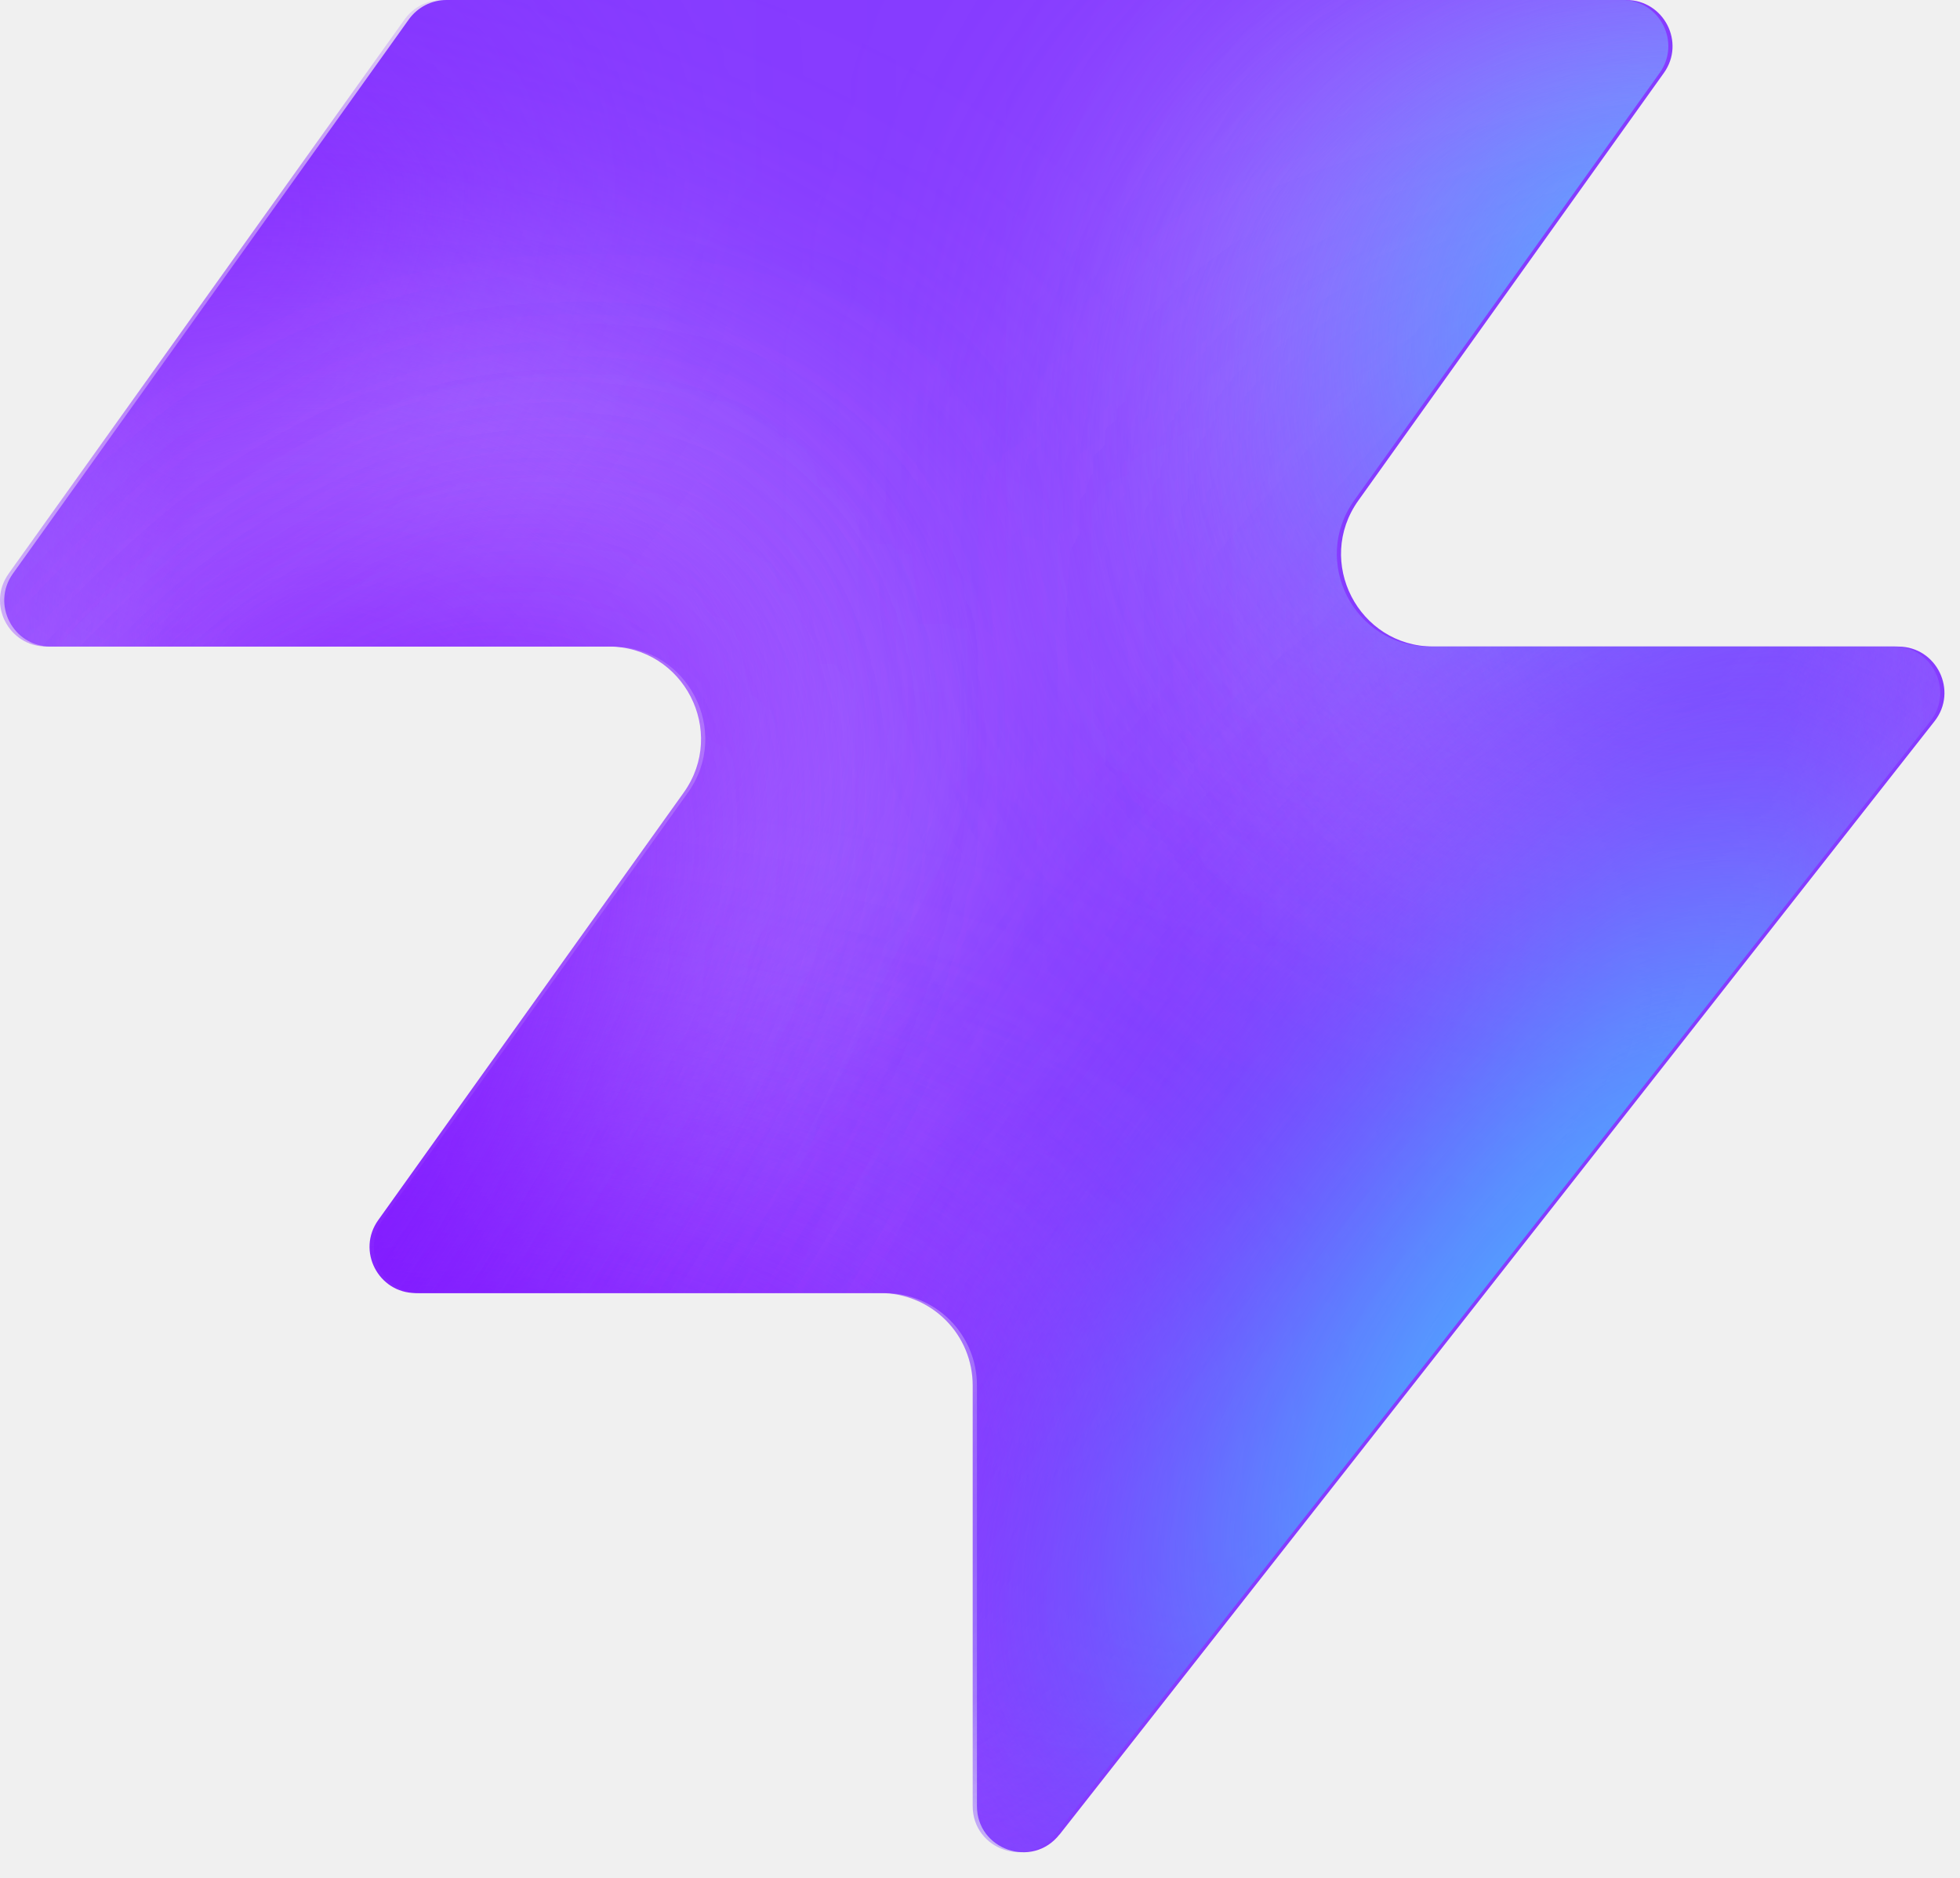
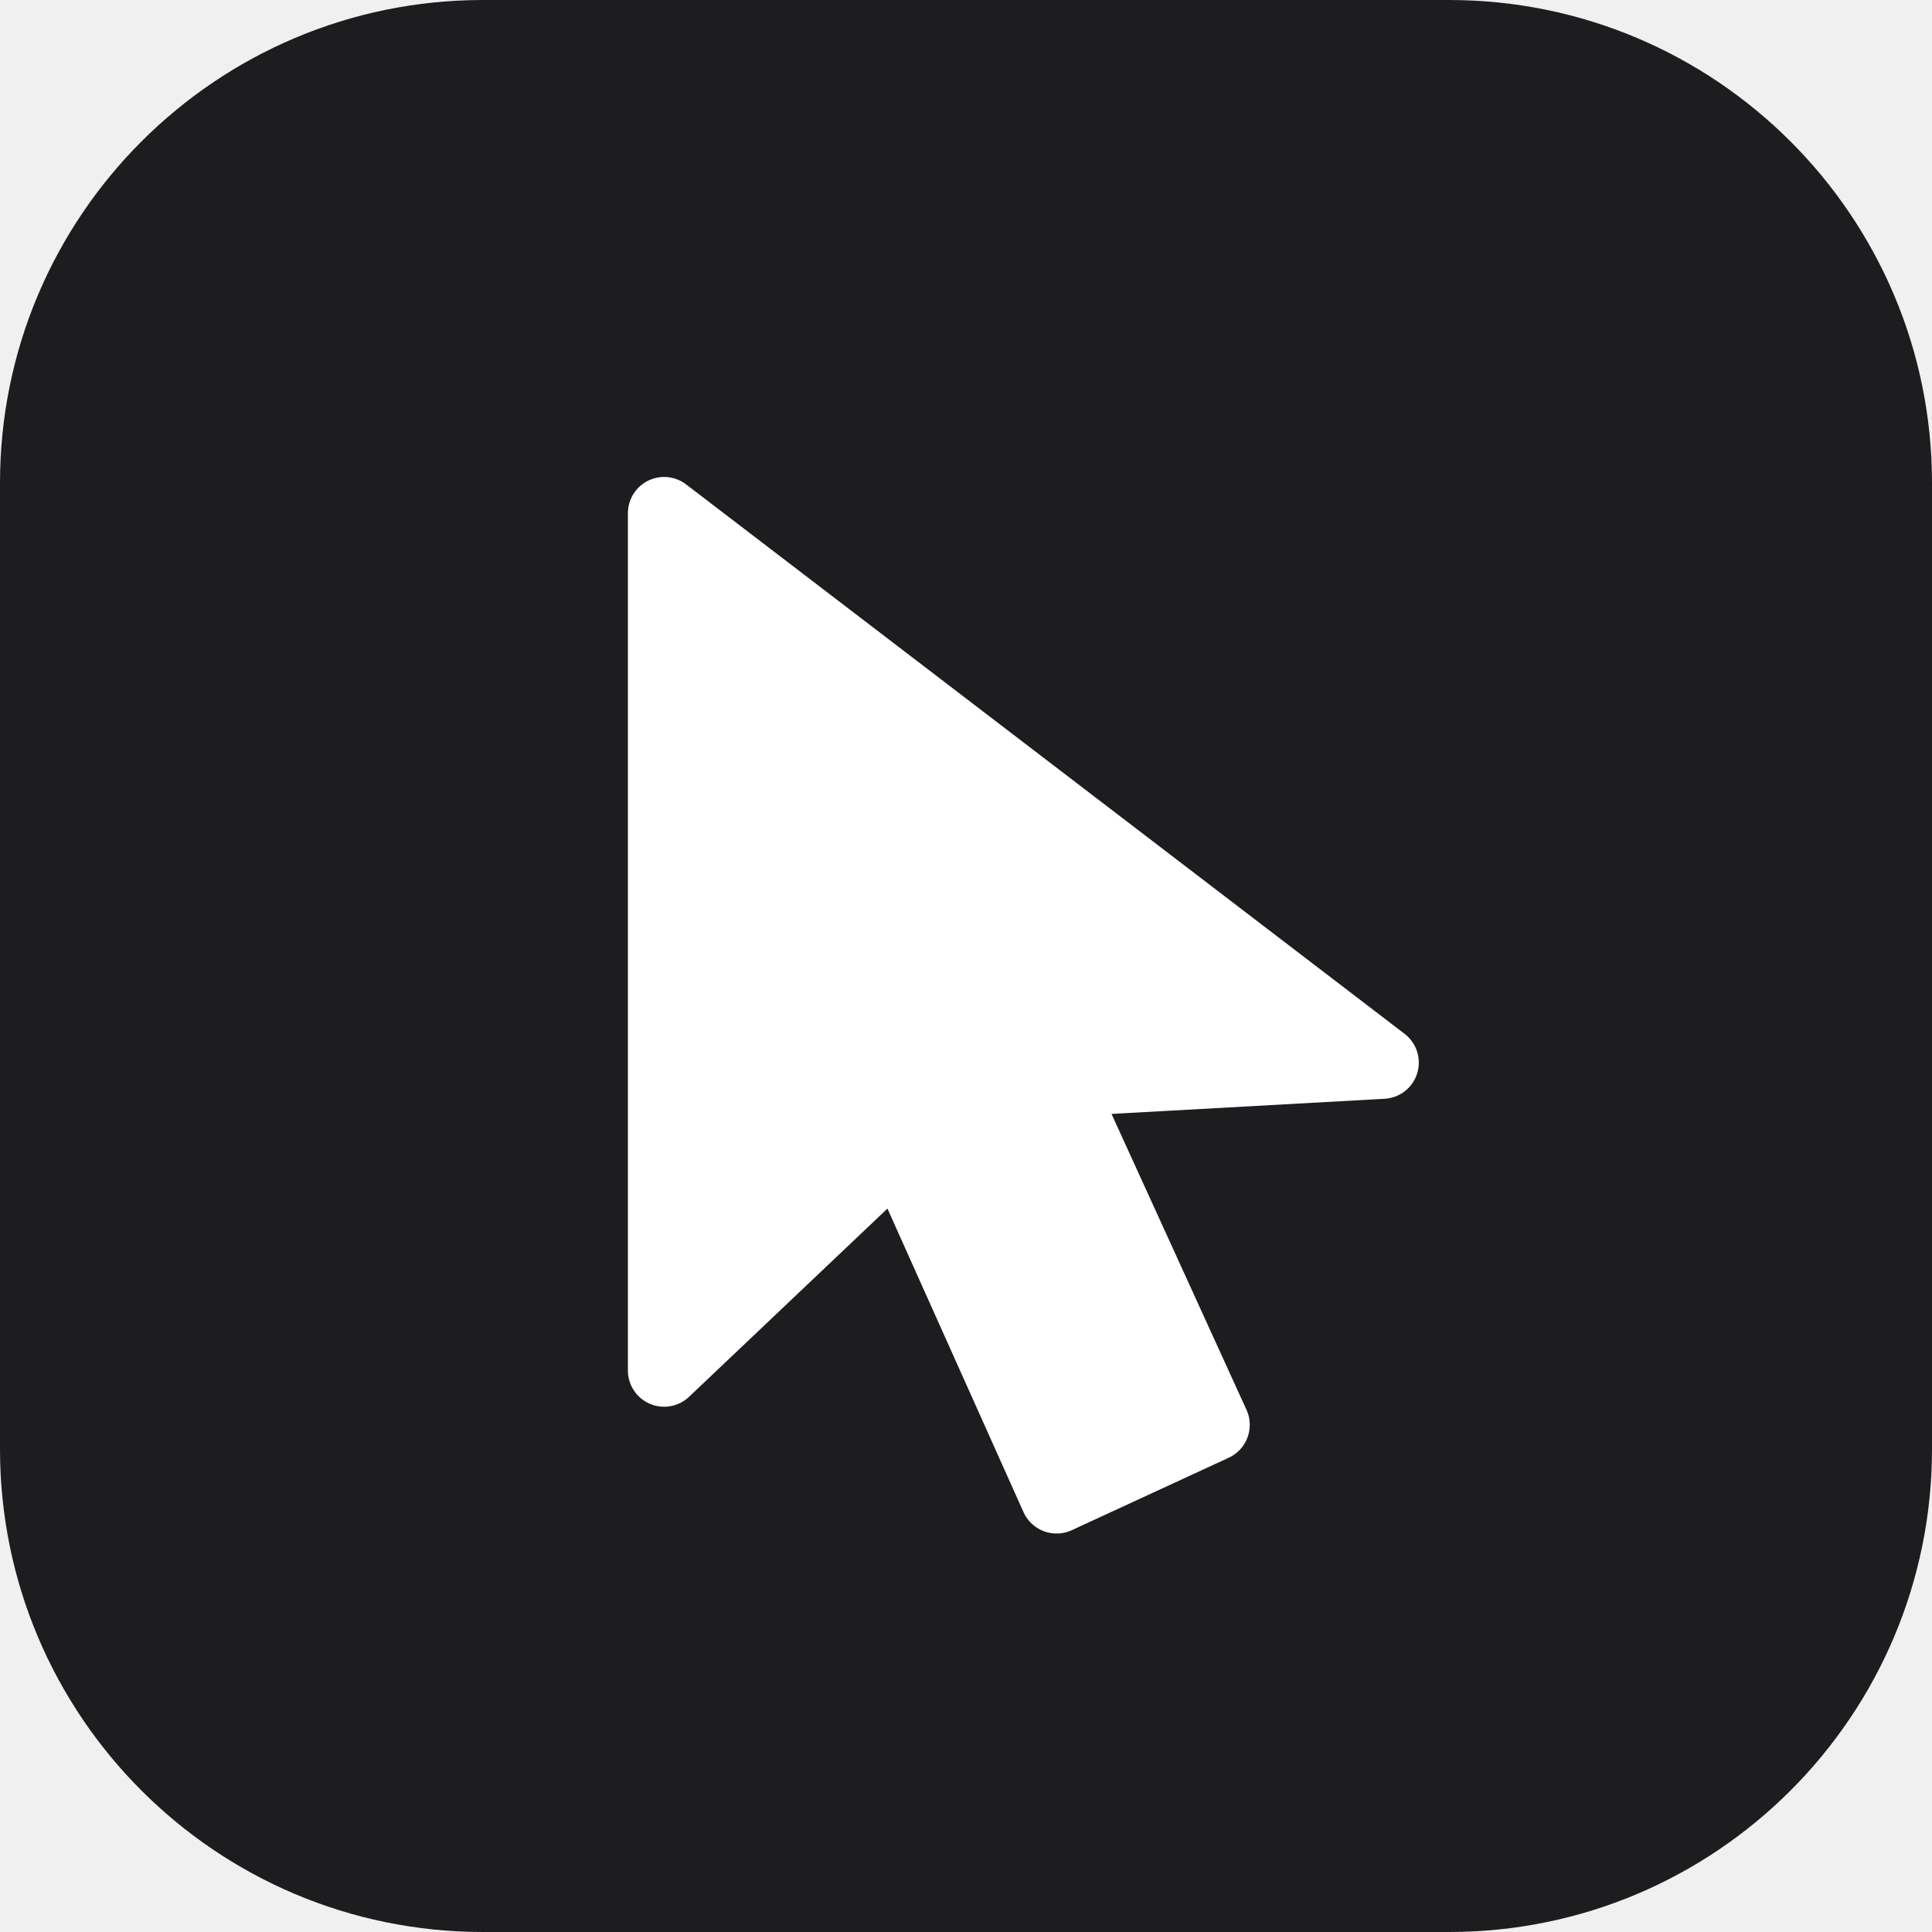
- <svg xmlns="http://www.w3.org/2000/svg" width="48" height="46" fill="none" viewBox="0 0 48 46">
-   <path fill="#863bff" d="M25.946 44.938c-.664.845-2.021.375-2.021-.698V33.937a2.26 2.26 0 0 0-2.262-2.262H10.287c-.92 0-1.456-1.04-.92-1.788l7.48-10.471c1.07-1.497 0-3.578-1.842-3.578H1.237c-.92 0-1.456-1.04-.92-1.788L10.013.474c.214-.297.556-.474.92-.474h28.894c.92 0 1.456 1.04.92 1.788l-7.48 10.471c-1.07 1.498 0 3.579 1.842 3.579h11.377c.943 0 1.473 1.088.89 1.83L25.947 44.94z" style="fill:#863bff;fill:color(display-p3 .525 .23 1);fill-opacity:1" />
-   <mask id="a" width="48" height="46" x="0" y="0" maskUnits="userSpaceOnUse" style="mask-type:alpha">
-     <path fill="#000" d="M25.842 44.938c-.664.844-2.021.375-2.021-.698V33.937a2.26 2.26 0 0 0-2.262-2.262H10.183c-.92 0-1.456-1.04-.92-1.788l7.48-10.471c1.07-1.498 0-3.579-1.842-3.579H1.133c-.92 0-1.456-1.04-.92-1.787L9.91.473c.214-.297.556-.474.92-.474h28.894c.92 0 1.456 1.04.92 1.788l-7.48 10.471c-1.07 1.498 0 3.578 1.842 3.578h11.377c.943 0 1.473 1.088.89 1.832L25.843 44.94z" style="fill:#000;fill-opacity:1" />
-   </mask>
-   <g mask="url(#a)">
-     <g filter="url(#b)">
-       <ellipse cx="5.508" cy="14.704" fill="#ede6ff" rx="5.508" ry="14.704" style="fill:#ede6ff;fill:color(display-p3 .927 .903 1);fill-opacity:1" transform="matrix(.00324 1 1 -.00324 -4.47 31.516)" />
-     </g>
-     <g filter="url(#c)">
-       <ellipse cx="10.399" cy="29.851" fill="#ede6ff" rx="10.399" ry="29.851" style="fill:#ede6ff;fill:color(display-p3 .927 .903 1);fill-opacity:1" transform="matrix(.00324 1 1 -.00324 -39.328 7.883)" />
-     </g>
-     <g filter="url(#d)">
-       <ellipse cx="5.508" cy="30.487" fill="#7e14ff" rx="5.508" ry="30.487" style="fill:#7e14ff;fill:color(display-p3 .492 .077 1);fill-opacity:1" transform="rotate(89.814 -25.913 -14.639)scale(1 -1)" />
-     </g>
-     <g filter="url(#e)">
-       <ellipse cx="5.508" cy="30.599" fill="#7e14ff" rx="5.508" ry="30.599" style="fill:#7e14ff;fill:color(display-p3 .492 .077 1);fill-opacity:1" transform="rotate(89.814 -32.644 -3.334)scale(1 -1)" />
-     </g>
-     <g filter="url(#f)">
-       <ellipse cx="5.508" cy="30.599" fill="#7e14ff" rx="5.508" ry="30.599" style="fill:#7e14ff;fill:color(display-p3 .492 .077 1);fill-opacity:1" transform="matrix(.00324 1 1 -.00324 -34.34 30.47)" />
-     </g>
-     <g filter="url(#g)">
-       <ellipse cx="14.072" cy="22.078" fill="#ede6ff" rx="14.072" ry="22.078" style="fill:#ede6ff;fill:color(display-p3 .927 .903 1);fill-opacity:1" transform="rotate(93.35 24.506 48.493)scale(-1 1)" />
-     </g>
-     <g filter="url(#h)">
-       <ellipse cx="3.47" cy="21.501" fill="#7e14ff" rx="3.47" ry="21.501" style="fill:#7e14ff;fill:color(display-p3 .492 .077 1);fill-opacity:1" transform="rotate(89.009 28.708 47.59)scale(-1 1)" />
-     </g>
-     <g filter="url(#i)">
-       <ellipse cx="3.47" cy="21.501" fill="#7e14ff" rx="3.47" ry="21.501" style="fill:#7e14ff;fill:color(display-p3 .492 .077 1);fill-opacity:1" transform="rotate(89.009 28.708 47.59)scale(-1 1)" />
-     </g>
-     <g filter="url(#j)">
-       <ellipse cx=".387" cy="8.972" fill="#7e14ff" rx="4.407" ry="29.108" style="fill:#7e14ff;fill:color(display-p3 .492 .077 1);fill-opacity:1" transform="rotate(39.51 .387 8.972)" />
-     </g>
-     <g filter="url(#k)">
-       <ellipse cx="47.523" cy="-6.092" fill="#7e14ff" rx="4.407" ry="29.108" style="fill:#7e14ff;fill:color(display-p3 .492 .077 1);fill-opacity:1" transform="rotate(37.892 47.523 -6.092)" />
-     </g>
-     <g filter="url(#l)">
-       <ellipse cx="41.412" cy="6.333" fill="#47bfff" rx="5.971" ry="9.665" style="fill:#47bfff;fill:color(display-p3 .28 .748 1);fill-opacity:1" transform="rotate(37.892 41.412 6.333)" />
-     </g>
-     <g filter="url(#m)">
-       <ellipse cx="-1.879" cy="38.332" fill="#7e14ff" rx="4.407" ry="29.108" style="fill:#7e14ff;fill:color(display-p3 .492 .077 1);fill-opacity:1" transform="rotate(37.892 -1.88 38.332)" />
-     </g>
-     <g filter="url(#n)">
-       <ellipse cx="-1.879" cy="38.332" fill="#7e14ff" rx="4.407" ry="29.108" style="fill:#7e14ff;fill:color(display-p3 .492 .077 1);fill-opacity:1" transform="rotate(37.892 -1.88 38.332)" />
-     </g>
-     <g filter="url(#o)">
-       <ellipse cx="35.651" cy="29.907" fill="#7e14ff" rx="4.407" ry="29.108" style="fill:#7e14ff;fill:color(display-p3 .492 .077 1);fill-opacity:1" transform="rotate(37.892 35.651 29.907)" />
-     </g>
-     <g filter="url(#p)">
-       <ellipse cx="38.418" cy="32.4" fill="#47bfff" rx="5.971" ry="15.297" style="fill:#47bfff;fill:color(display-p3 .28 .748 1);fill-opacity:1" transform="rotate(37.892 38.418 32.4)" />
-     </g>
-   </g>
-   <defs>
-     <filter id="b" width="60.045" height="41.654" x="-19.77" y="16.149" color-interpolation-filters="sRGB" filterUnits="userSpaceOnUse">
-       <feFlood flood-opacity="0" result="BackgroundImageFix" />
-       <feBlend in="SourceGraphic" in2="BackgroundImageFix" result="shape" />
-       <feGaussianBlur result="effect1_foregroundBlur_2002_17158" stdDeviation="7.659" />
-     </filter>
-     <filter id="c" width="90.34" height="51.437" x="-54.613" y="-7.533" color-interpolation-filters="sRGB" filterUnits="userSpaceOnUse">
-       <feFlood flood-opacity="0" result="BackgroundImageFix" />
-       <feBlend in="SourceGraphic" in2="BackgroundImageFix" result="shape" />
-       <feGaussianBlur result="effect1_foregroundBlur_2002_17158" stdDeviation="7.659" />
-     </filter>
-     <filter id="d" width="79.355" height="29.4" x="-49.64" y="2.03" color-interpolation-filters="sRGB" filterUnits="userSpaceOnUse">
-       <feFlood flood-opacity="0" result="BackgroundImageFix" />
-       <feBlend in="SourceGraphic" in2="BackgroundImageFix" result="shape" />
-       <feGaussianBlur result="effect1_foregroundBlur_2002_17158" stdDeviation="4.596" />
-     </filter>
-     <filter id="e" width="79.579" height="29.4" x="-45.045" y="20.029" color-interpolation-filters="sRGB" filterUnits="userSpaceOnUse">
-       <feFlood flood-opacity="0" result="BackgroundImageFix" />
-       <feBlend in="SourceGraphic" in2="BackgroundImageFix" result="shape" />
-       <feGaussianBlur result="effect1_foregroundBlur_2002_17158" stdDeviation="4.596" />
-     </filter>
-     <filter id="f" width="79.579" height="29.4" x="-43.513" y="21.178" color-interpolation-filters="sRGB" filterUnits="userSpaceOnUse">
-       <feFlood flood-opacity="0" result="BackgroundImageFix" />
-       <feBlend in="SourceGraphic" in2="BackgroundImageFix" result="shape" />
-       <feGaussianBlur result="effect1_foregroundBlur_2002_17158" stdDeviation="4.596" />
-     </filter>
-     <filter id="g" width="74.749" height="58.852" x="15.756" y="-17.901" color-interpolation-filters="sRGB" filterUnits="userSpaceOnUse">
-       <feFlood flood-opacity="0" result="BackgroundImageFix" />
-       <feBlend in="SourceGraphic" in2="BackgroundImageFix" result="shape" />
-       <feGaussianBlur result="effect1_foregroundBlur_2002_17158" stdDeviation="7.659" />
-     </filter>
-     <filter id="h" width="61.377" height="25.362" x="23.548" y="2.284" color-interpolation-filters="sRGB" filterUnits="userSpaceOnUse">
-       <feFlood flood-opacity="0" result="BackgroundImageFix" />
-       <feBlend in="SourceGraphic" in2="BackgroundImageFix" result="shape" />
-       <feGaussianBlur result="effect1_foregroundBlur_2002_17158" stdDeviation="4.596" />
-     </filter>
-     <filter id="i" width="61.377" height="25.362" x="23.548" y="2.284" color-interpolation-filters="sRGB" filterUnits="userSpaceOnUse">
-       <feFlood flood-opacity="0" result="BackgroundImageFix" />
-       <feBlend in="SourceGraphic" in2="BackgroundImageFix" result="shape" />
-       <feGaussianBlur result="effect1_foregroundBlur_2002_17158" stdDeviation="4.596" />
-     </filter>
-     <filter id="j" width="56.045" height="63.649" x="-27.636" y="-22.853" color-interpolation-filters="sRGB" filterUnits="userSpaceOnUse">
-       <feFlood flood-opacity="0" result="BackgroundImageFix" />
-       <feBlend in="SourceGraphic" in2="BackgroundImageFix" result="shape" />
-       <feGaussianBlur result="effect1_foregroundBlur_2002_17158" stdDeviation="4.596" />
-     </filter>
-     <filter id="k" width="54.814" height="64.646" x="20.116" y="-38.415" color-interpolation-filters="sRGB" filterUnits="userSpaceOnUse">
-       <feFlood flood-opacity="0" result="BackgroundImageFix" />
-       <feBlend in="SourceGraphic" in2="BackgroundImageFix" result="shape" />
-       <feGaussianBlur result="effect1_foregroundBlur_2002_17158" stdDeviation="4.596" />
-     </filter>
-     <filter id="l" width="33.541" height="35.313" x="24.641" y="-11.323" color-interpolation-filters="sRGB" filterUnits="userSpaceOnUse">
-       <feFlood flood-opacity="0" result="BackgroundImageFix" />
-       <feBlend in="SourceGraphic" in2="BackgroundImageFix" result="shape" />
-       <feGaussianBlur result="effect1_foregroundBlur_2002_17158" stdDeviation="4.596" />
-     </filter>
-     <filter id="m" width="54.814" height="64.646" x="-29.286" y="6.009" color-interpolation-filters="sRGB" filterUnits="userSpaceOnUse">
-       <feFlood flood-opacity="0" result="BackgroundImageFix" />
-       <feBlend in="SourceGraphic" in2="BackgroundImageFix" result="shape" />
-       <feGaussianBlur result="effect1_foregroundBlur_2002_17158" stdDeviation="4.596" />
-     </filter>
-     <filter id="n" width="54.814" height="64.646" x="-29.286" y="6.009" color-interpolation-filters="sRGB" filterUnits="userSpaceOnUse">
-       <feFlood flood-opacity="0" result="BackgroundImageFix" />
-       <feBlend in="SourceGraphic" in2="BackgroundImageFix" result="shape" />
-       <feGaussianBlur result="effect1_foregroundBlur_2002_17158" stdDeviation="4.596" />
-     </filter>
-     <filter id="o" width="54.814" height="64.646" x="8.244" y="-2.416" color-interpolation-filters="sRGB" filterUnits="userSpaceOnUse">
-       <feFlood flood-opacity="0" result="BackgroundImageFix" />
-       <feBlend in="SourceGraphic" in2="BackgroundImageFix" result="shape" />
-       <feGaussianBlur result="effect1_foregroundBlur_2002_17158" stdDeviation="4.596" />
-     </filter>
-     <filter id="p" width="39.409" height="43.623" x="18.713" y="10.588" color-interpolation-filters="sRGB" filterUnits="userSpaceOnUse">
-       <feFlood flood-opacity="0" result="BackgroundImageFix" />
-       <feBlend in="SourceGraphic" in2="BackgroundImageFix" result="shape" />
-       <feGaussianBlur result="effect1_foregroundBlur_2002_17158" stdDeviation="4.596" />
-     </filter>
-   </defs>
+ <svg xmlns="http://www.w3.org/2000/svg" viewBox="0 0 32 32">
+   <rect width="32" height="32" rx="8" fill="#1d1d1f" />
+   <path d="M11 8.5v14.2l3.9-3.7 2.6 5.8 2.6-1.2-2.6-5.7 5.4-.3z" fill="#fff" stroke="#fff" stroke-width="1.2" stroke-linejoin="round" />
</svg>
